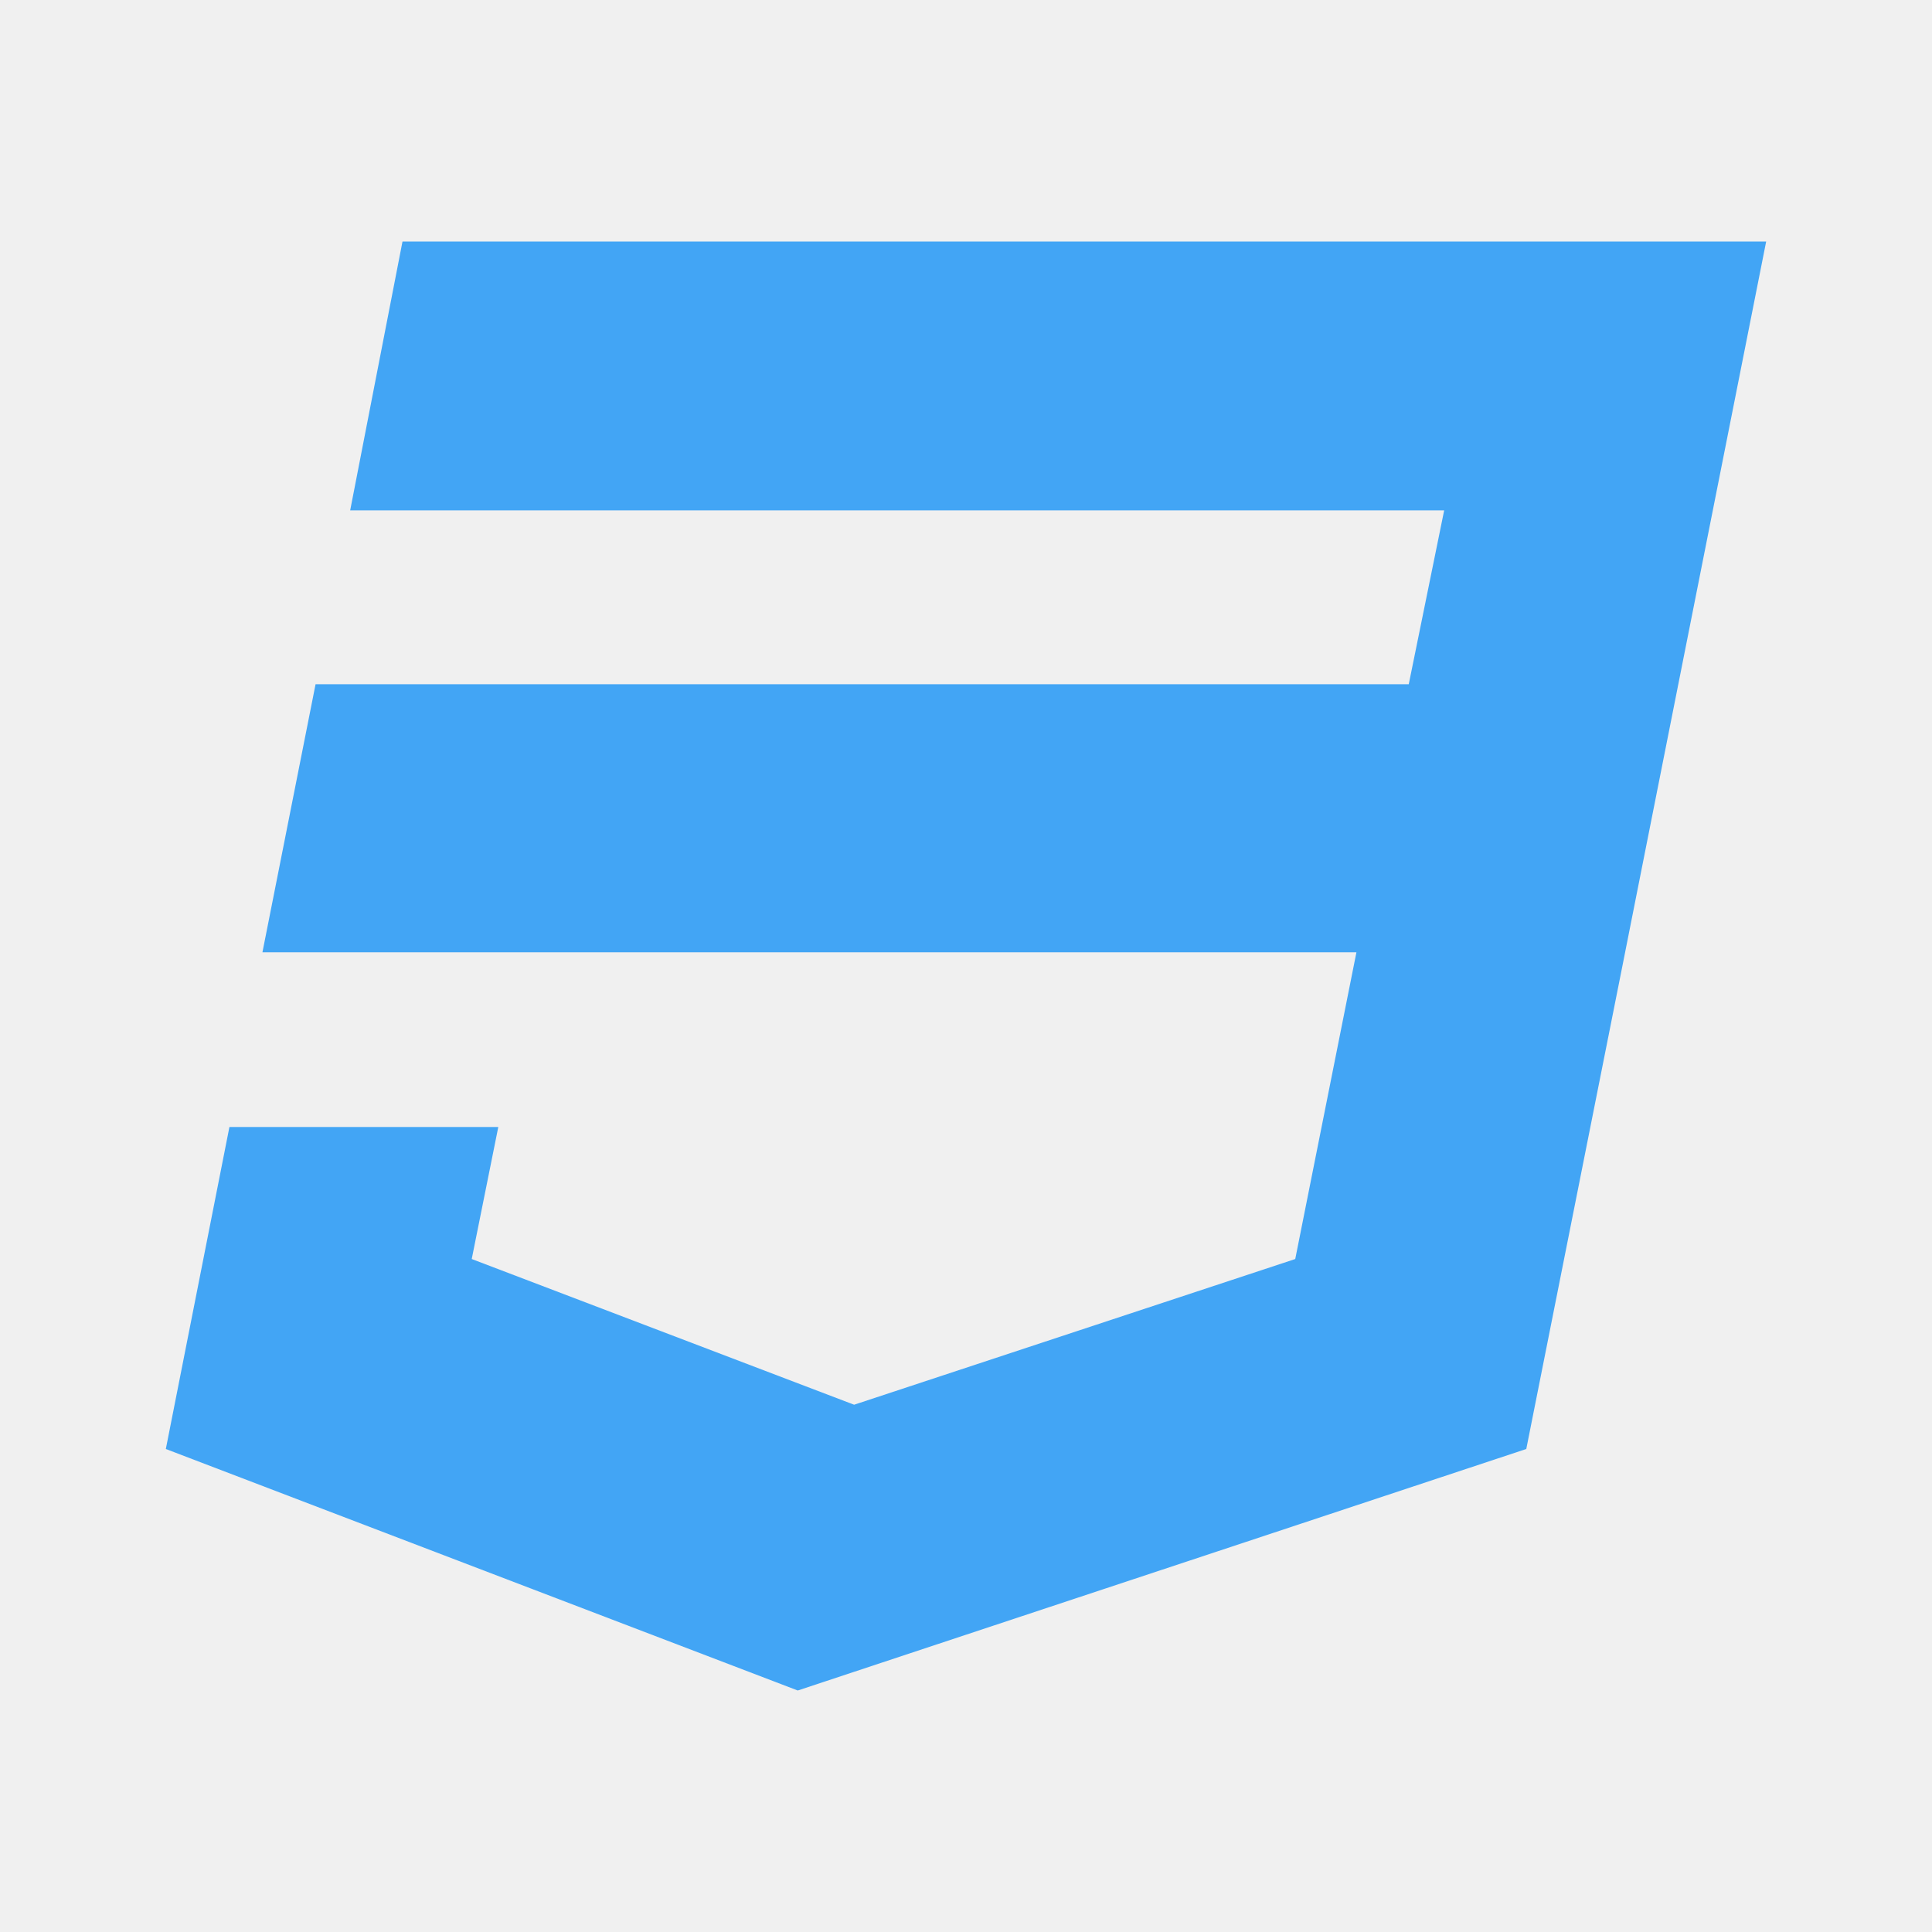
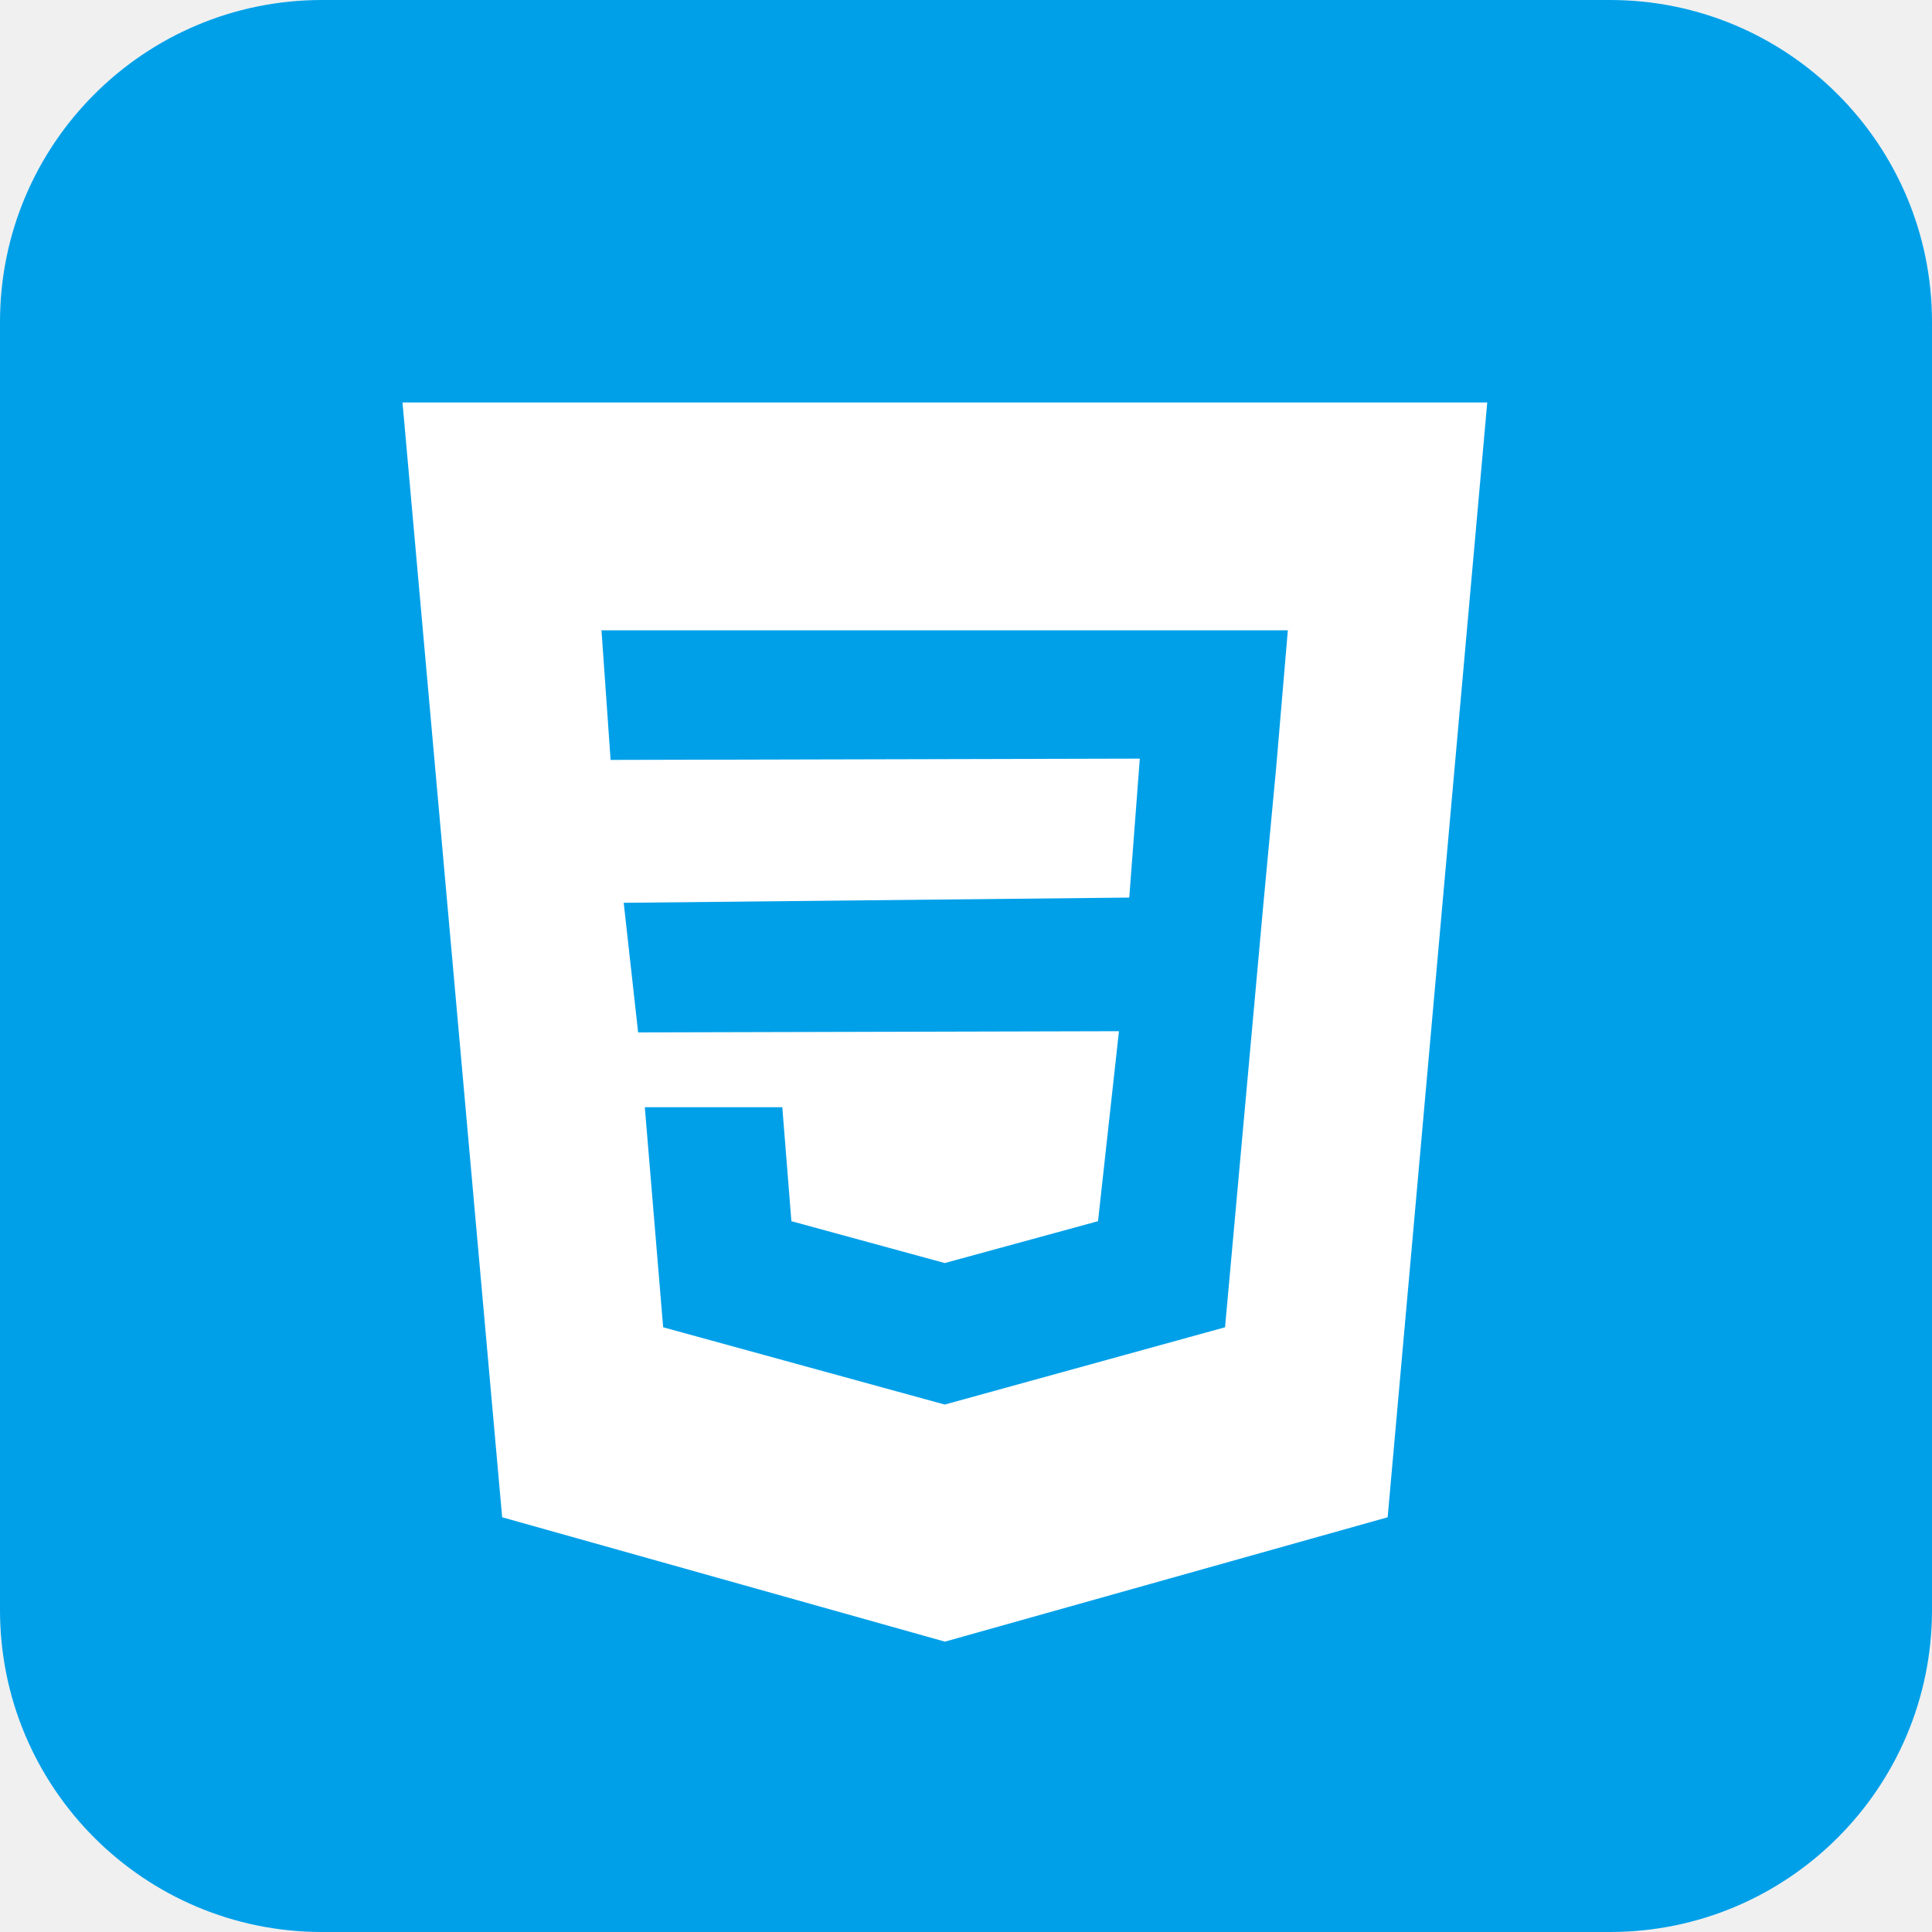
- <svg xmlns="http://www.w3.org/2000/svg" version="1.1" viewBox="0 0 24 24">
-   <path d="m5 3l-.65 3.34h13.59l-.44 2.16h-13.58l-.66 3.33h13.59l-.76 3.81-5.48 1.81-4.75-1.81.33-1.64h-3.34l-.79 4 7.85 3 9.05-3 1.2-6.03.24-1.21 1.54-7.76h-16.94z" fill="#42a5f5" />
+ <svg xmlns="http://www.w3.org/2000/svg" width="24" height="24">
+   <g fill="none" fill-rule="evenodd">
+     <rect fill="#00A0E9" width="24" height="24" rx="4" />
+     <path d="M5 5l1.238 13.848 5.5 1.545 5.5-1.545L18.475 5H5zm10.854 4.524l-.163 1.74-.473 5.224-3.482.96-3.498-.96-.228-2.734h1.708l.113 1.416 1.905.52 1.904-.52.26-2.36-5.973.015-.179-1.61 6.28-.065.131-1.726-6.574.016-.113-1.61h8.526l-.144 1.694z" fill="#FFF" fill-rule="nonzero" />
+   </g>
</svg>
